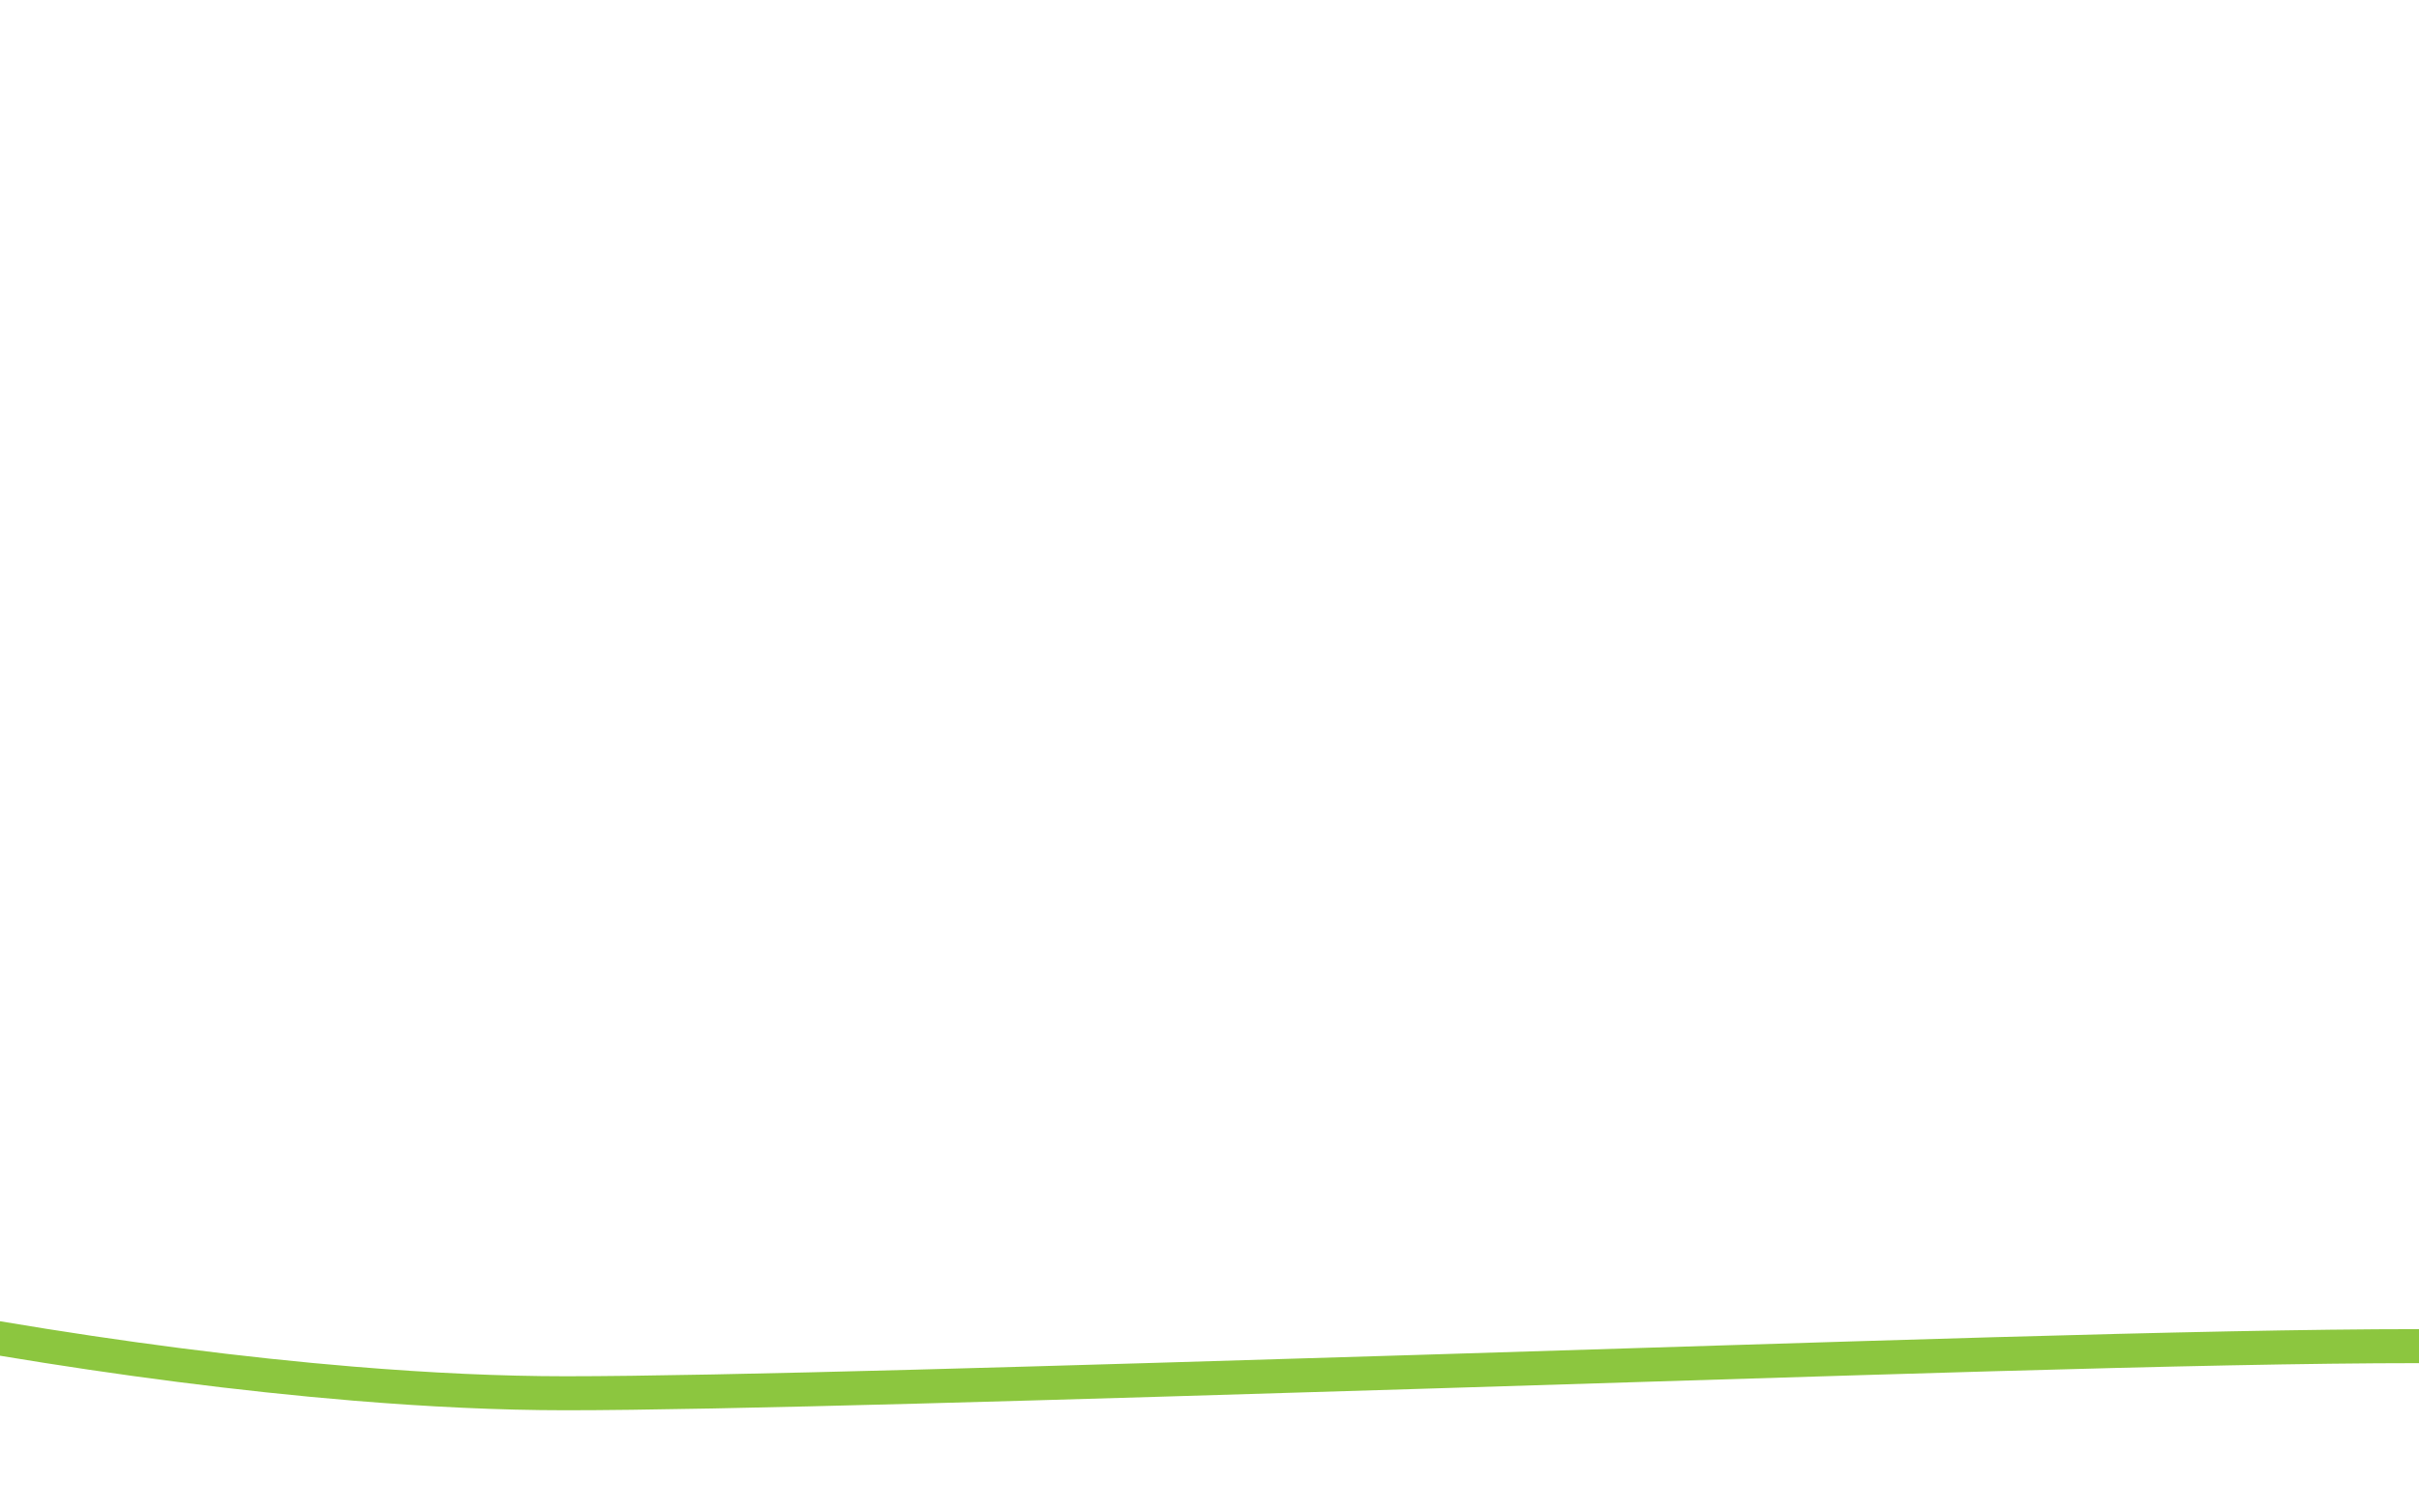
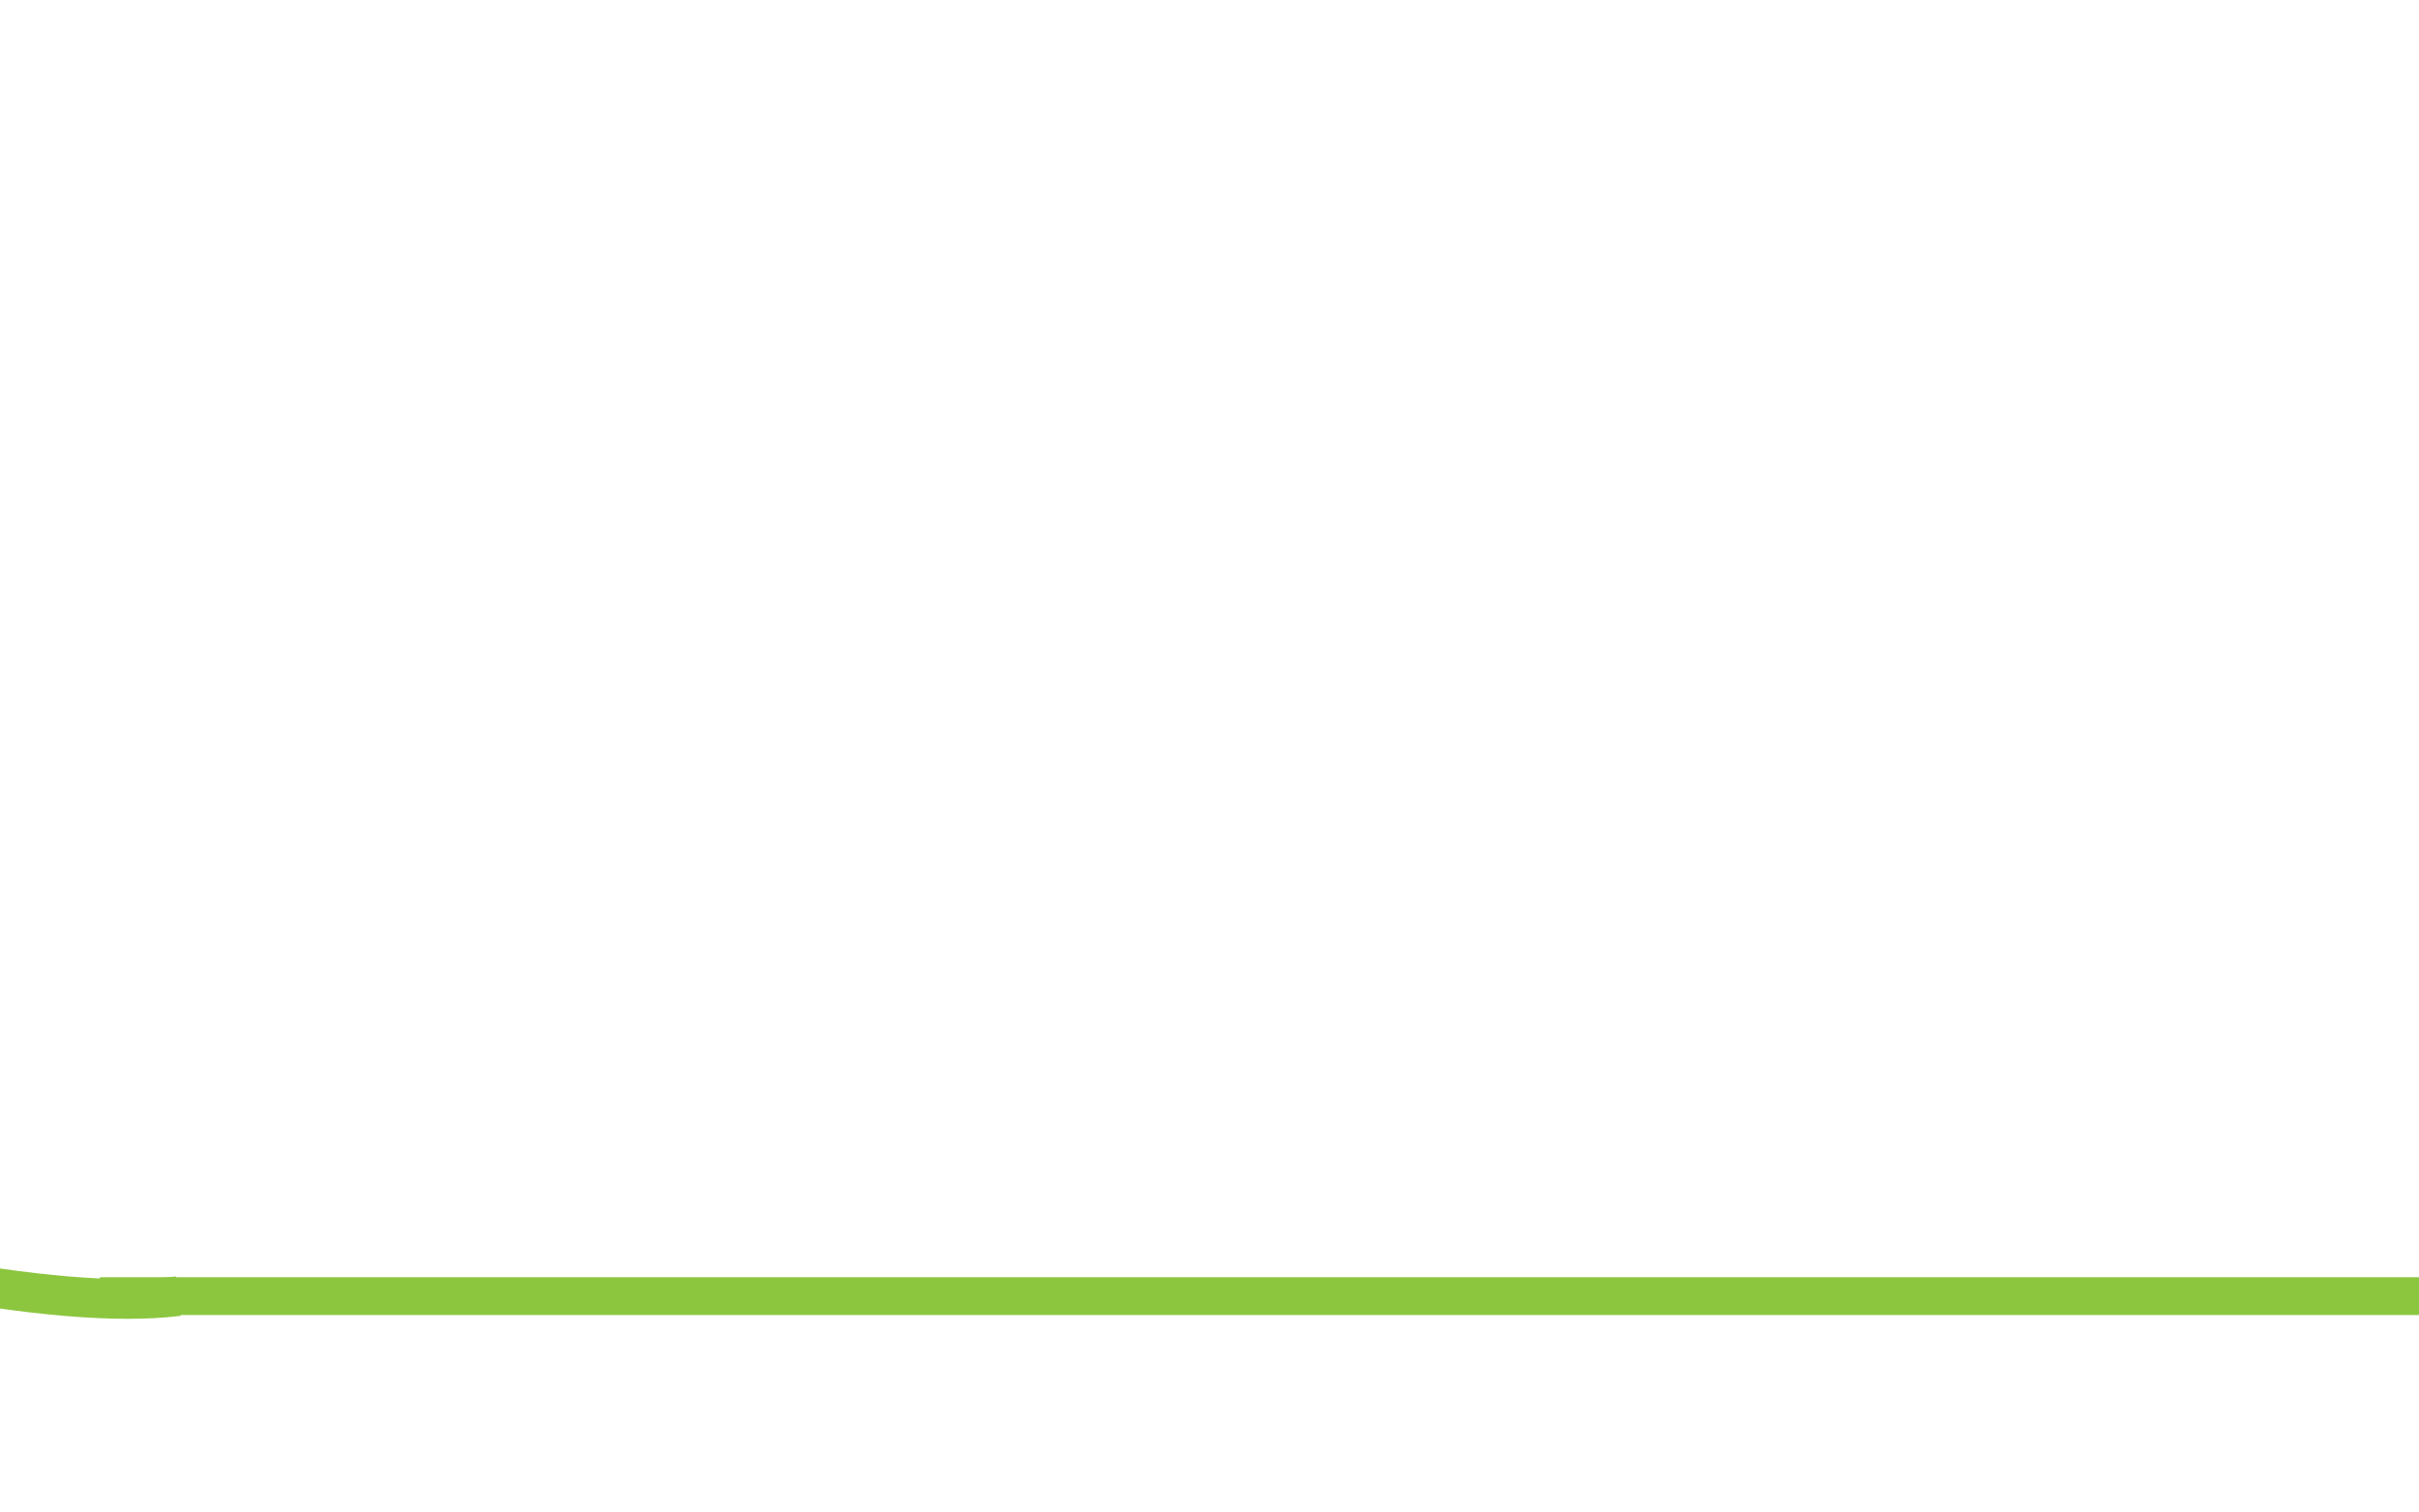
- <svg xmlns="http://www.w3.org/2000/svg" version="1.1" id="Calque_1" x="0px" y="0px" width="1280px" height="800px" viewBox="0 0 1280 800" enable-background="new 0 0 1280 800" xml:space="preserve">
-   <path fill="#8CC63F" d="M751.99,717.05c-191.2,5.84-371.78,11.36-452.67,11.36c-34.03,0-71.83-1.74-112.32-5.101  c-57.86-4.8-121.23-12.92-187-24.02v18.25c61.8,10.3,126.05,18.74,187,23.79c39.32,3.25,77.27,5.08,112.32,5.08  c81.16,0,261.89-5.521,453.22-11.37c218.3-6.67,412.04-13.57,527.46-13.57v-18C1164.31,703.47,970.43,710.37,751.99,717.05z" />
+ <svg xmlns="http://www.w3.org/2000/svg" version="1.1" id="Calque_1" x="0px" y="0px" width="1279.994px" height="800px" viewBox="0 0 1279.994 800" enable-background="new 0 0 1279.994 800" xml:space="preserve">
+   <rect x="-11519.994" fill="#AEDBDF" stroke="#000000" stroke-miterlimit="10" width="1279.988" height="800.002" />
+   <rect x="-10239.994" fill="#AEDBDF" stroke="#000000" stroke-miterlimit="10" width="1279.988" height="800.002" />
+   <rect x="-8959.994" fill="#AEDBDF" stroke="#000000" stroke-miterlimit="10" width="1279.988" height="800.002" />
+   <rect x="-7679.994" fill="#AEDBDF" stroke="#000000" stroke-miterlimit="10" width="1279.988" height="800.002" />
+   <rect x="-6399.994" fill="#AEDBDF" stroke="#000000" stroke-miterlimit="10" width="1279.988" height="800.002" />
+   <rect x="-5119.994" fill="#AEDBDF" stroke="#000000" stroke-miterlimit="10" width="1279.988" height="800.002" />
+   <rect x="-10240.134" y="679" fill="#8CC63F" width="1280" height="17" />
+   <rect x="-11520.134" y="679" fill="#8CC63F" width="1280" height="17" />
+   <path fill="none" stroke="#8CC63F" stroke-width="21" stroke-miterlimit="10" d="M-8967.134,687.628  c0,0,304.778,47.206,689.762-76.257c384.983-123.463,425.085-79.888,697.782-108.938c272.696-29.05,352.901,25.709,465.188,36.458  c112.287,10.748,401.024-43.43,521.331-10.894c0,0,328.84,87.005,457.167,65.217s216.553-79.888,56.144-108.938  c-160.41-29.05-20.051,136.172,168.43,0c0,0,275.919-269.384,428.308-280.277s309.929,39.898,426.226,179.702  c116.297,139.804,393.819,280.94,602.352,213.761c208.533-67.178,259.743-242.581,632.696-220.966c0,0,198.561,20.631-5.962,73.284  c-204.522,52.653-16.397,165.134,98.343,84.014c0,0,168.2-144.752,172.325-70.49c4.989,89.83,181.572-126.557,277.54-178.304  c46.491-25.069,257.155-113.213,441.626-16.984c184.471,96.229,376.929,59.44,497.236,21.312  c120.307-38.128-7.701-108.88-119.988-27.177c-112.287,81.703,181.836,213.89,317.485,193.124  c165.808-25.382,380.988-32.218,701.807-97.581c320.819-65.363,574.956,71.132,603.028,143.757s74.844,156.208-69.524,107.186  c-144.369-49.022,235.68-117.035,376.039-73.46C-391.436,578.752-37.134,702.5,94.371,686" />
+   <line fill="#8CC63F" stroke="#8CC63F" stroke-width="20" stroke-miterlimit="10" x1="1332.866" y1="686" x2="52.866" y2="686" />
</svg>
